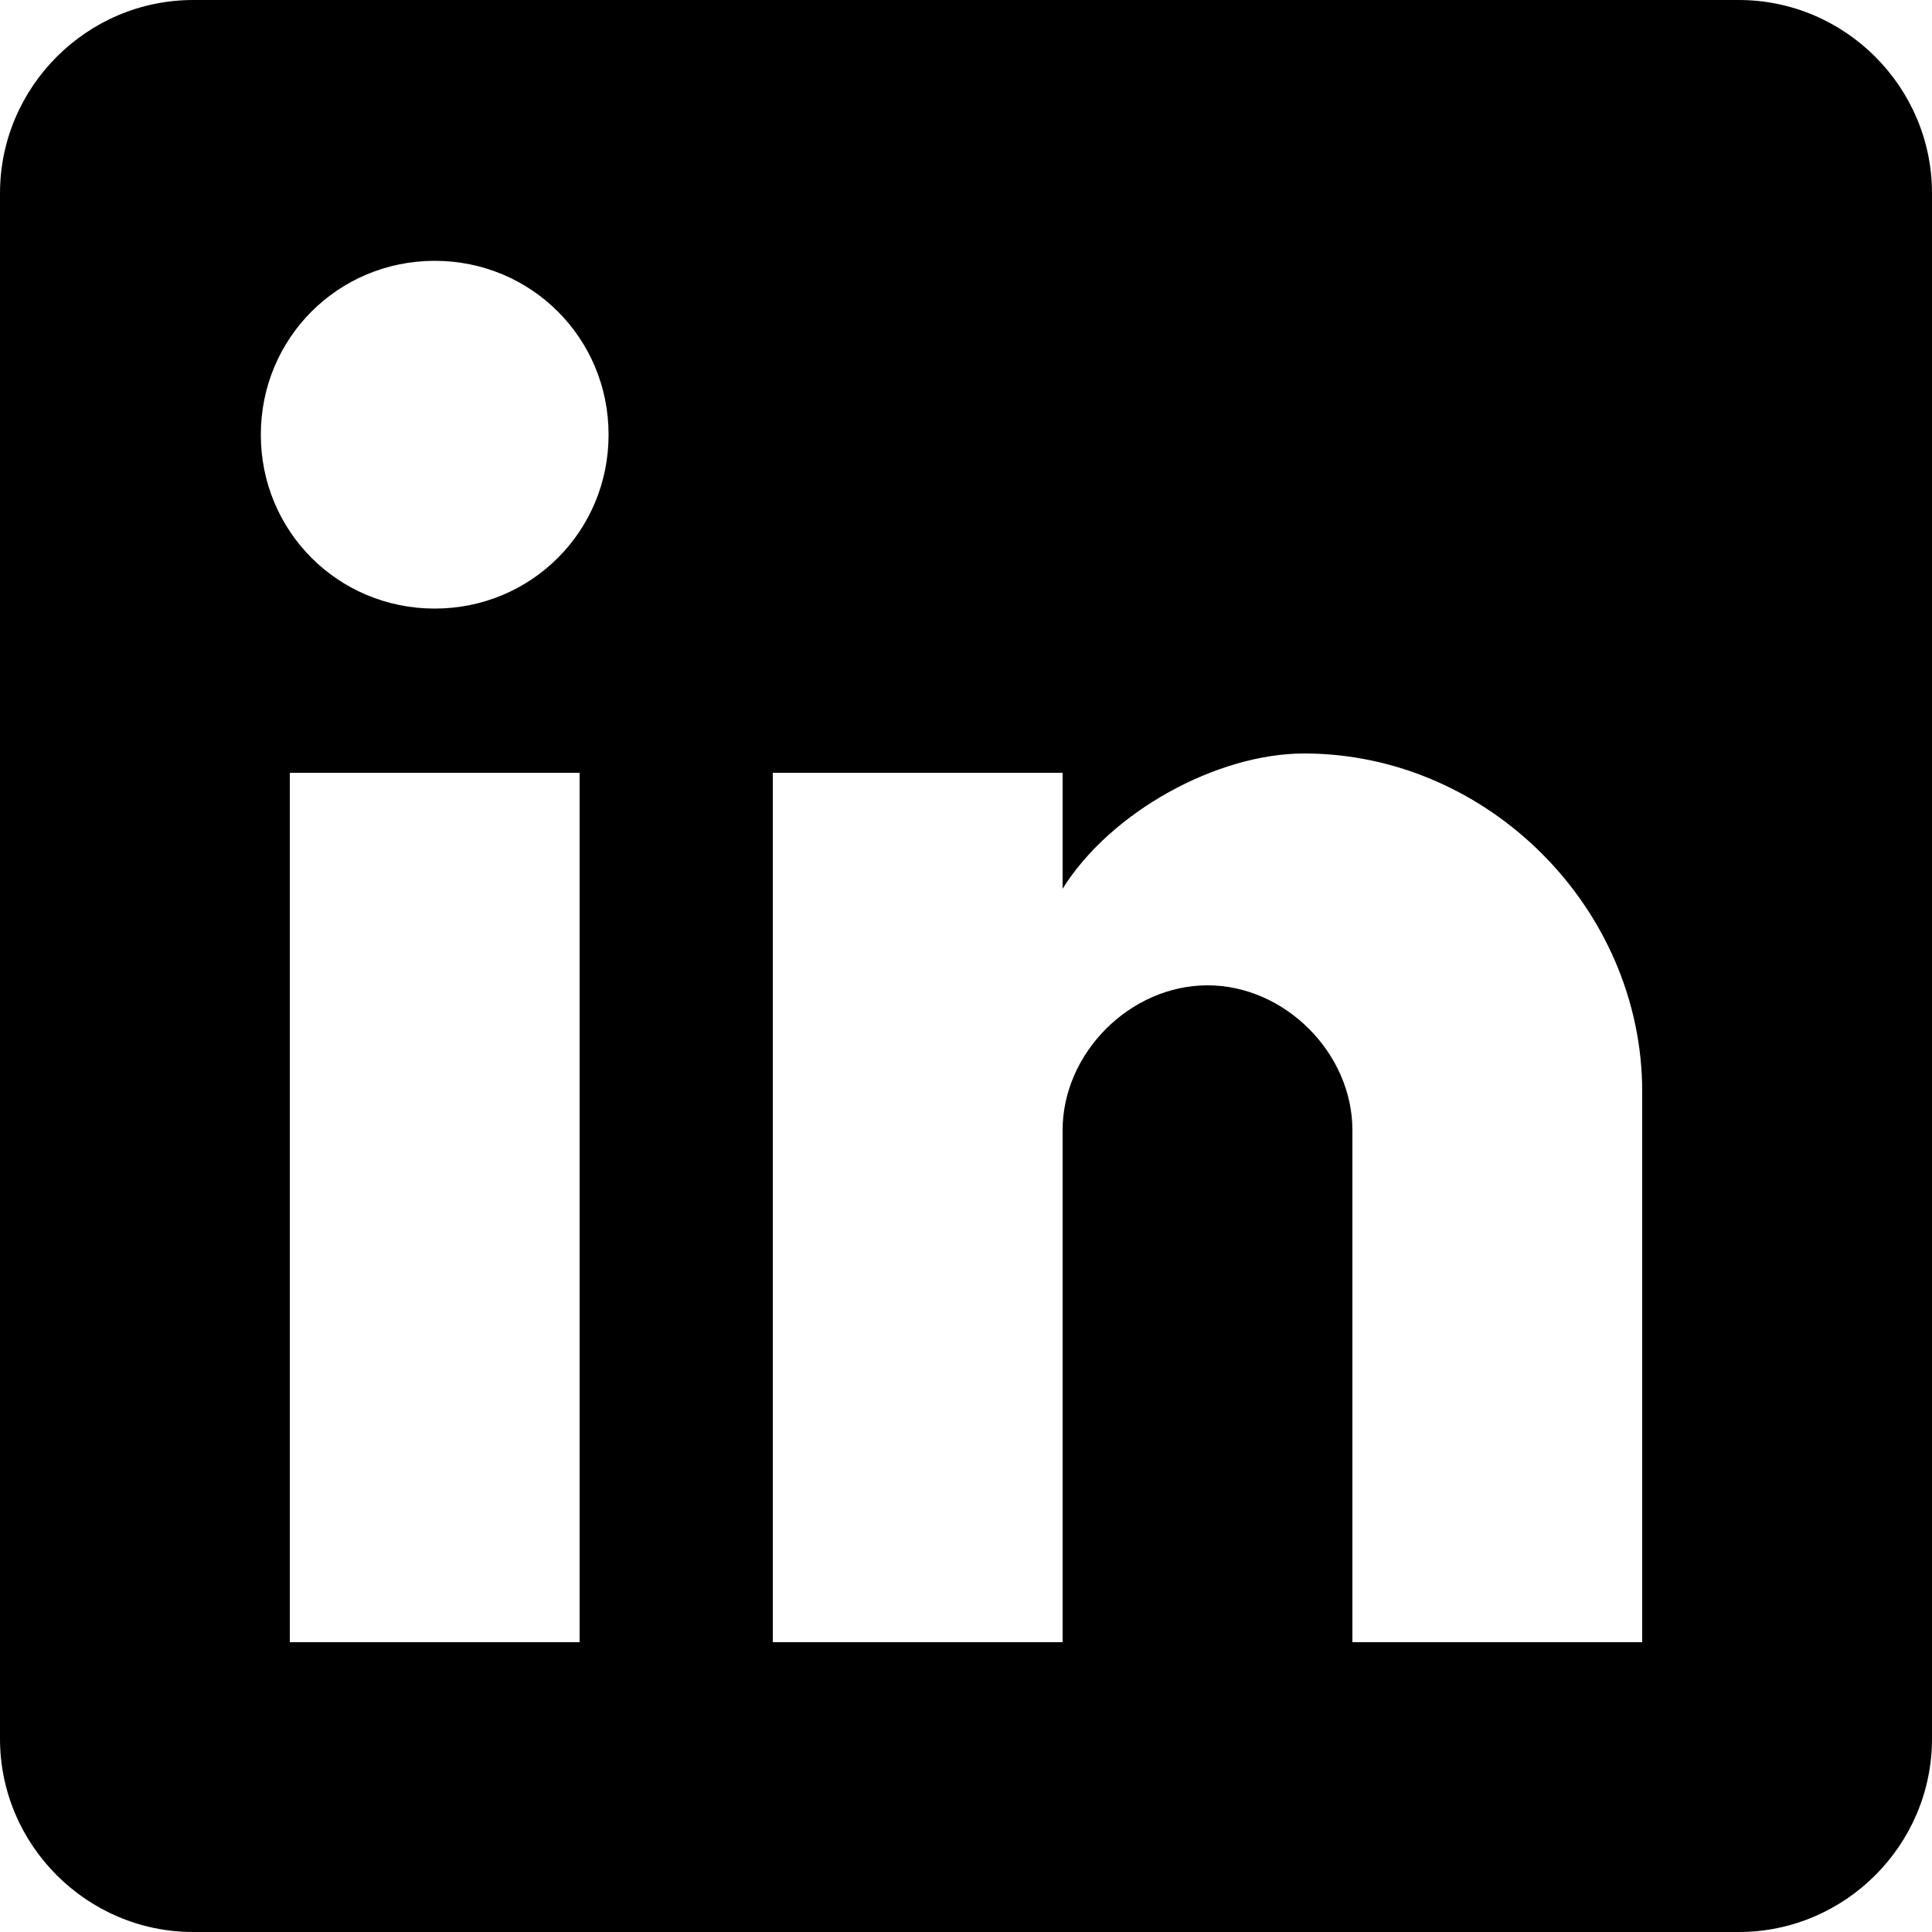
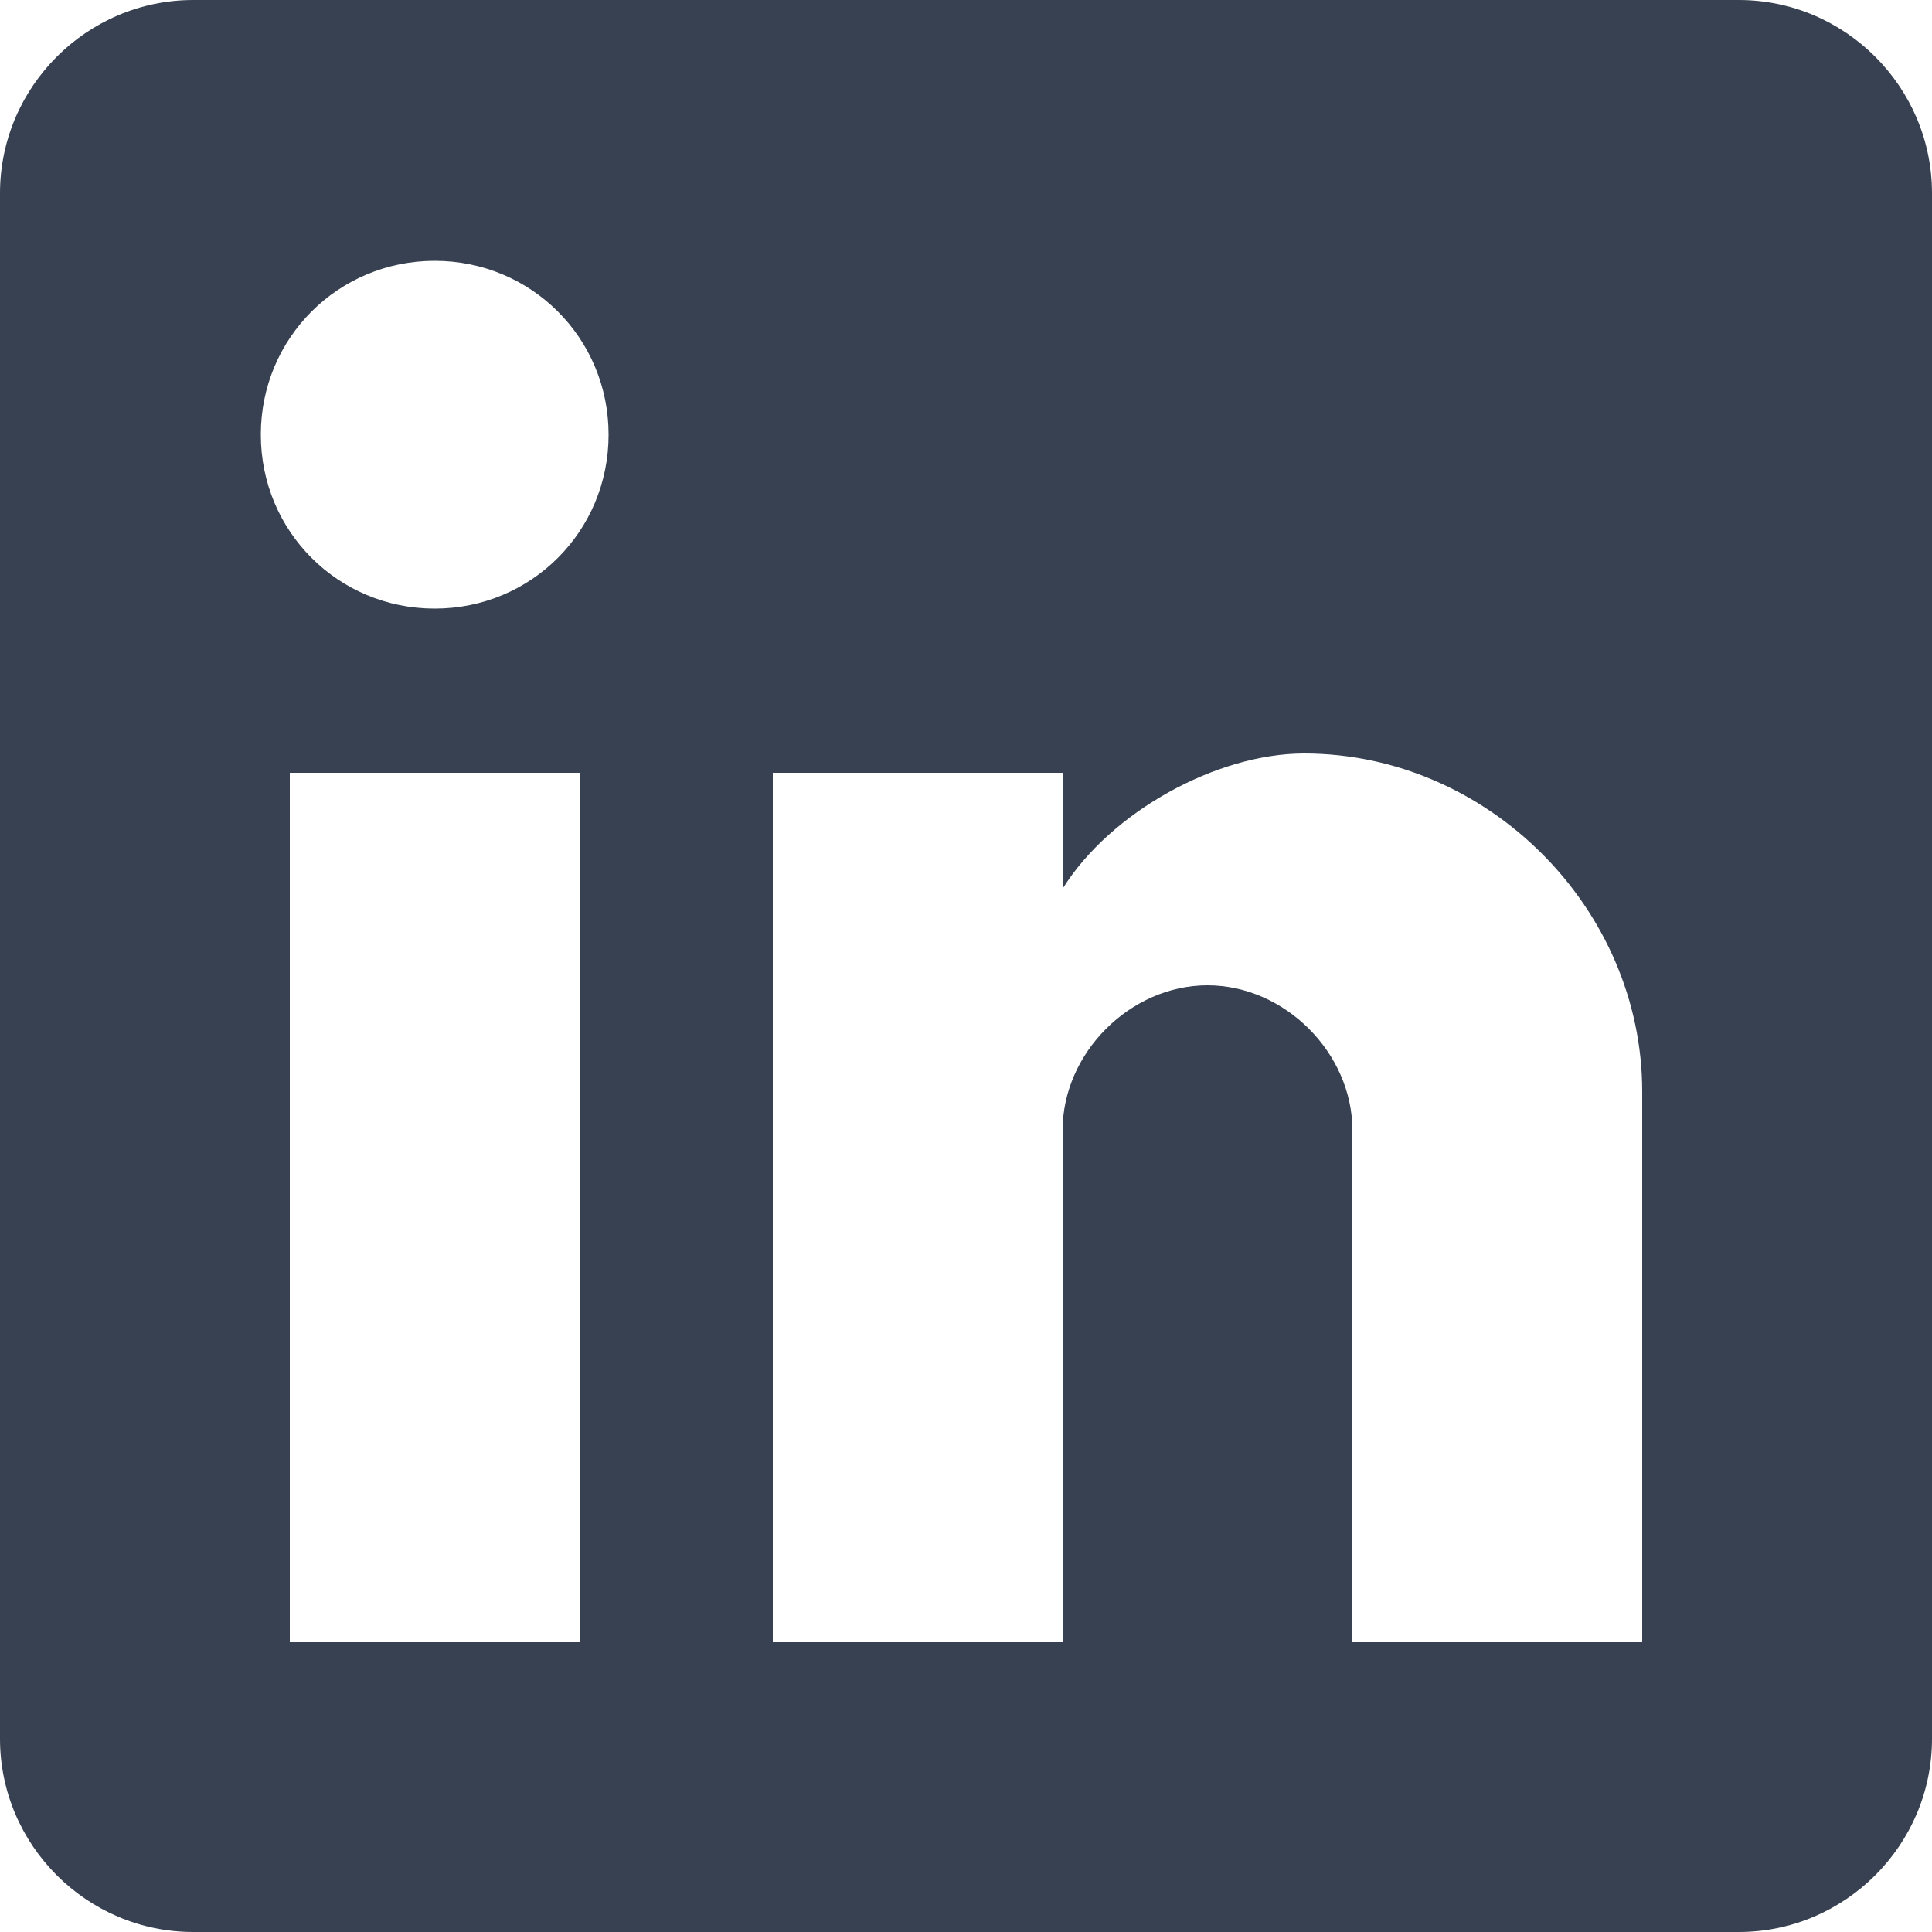
<svg xmlns="http://www.w3.org/2000/svg" width="24" height="24" viewBox="0 0 18 18" fill="none">
-   <path d="M16.2 0H1.8C0.81 0 0 0.81 0 1.8V16.2C0 17.19 0.81 18 1.8 18H16.2C17.19 18 18 17.19 18 16.2V1.8C18 0.81 17.19 0 16.2 0ZM5.4 15.3H2.7V7.2H5.4V15.3ZM4.05 5.67C3.15 5.67 2.43 4.95 2.43 4.05C2.43 3.15 3.15 2.43 4.05 2.43C4.95 2.43 5.67 3.15 5.67 4.05C5.67 4.95 4.95 5.67 4.05 5.67ZM15.3 15.3H12.6V10.53C12.6 9.81 11.97 9.18 11.25 9.18C10.53 9.18 9.9 9.81 9.9 10.53V15.3H7.2V7.2H9.9V8.28C10.35 7.56 11.34 7.02 12.15 7.02C13.86 7.02 15.3 8.46 15.3 10.17V15.3Z" fill="currentColor" />
+   <path d="M16.2 0H1.8C0.81 0 0 0.81 0 1.8V16.2C0 17.19 0.81 18 1.8 18H16.2C17.19 18 18 17.19 18 16.2V1.8C18 0.81 17.19 0 16.2 0ZM5.4 15.3H2.7V7.2H5.4V15.3ZM4.05 5.67C3.15 5.67 2.43 4.95 2.43 4.05C2.43 3.15 3.15 2.43 4.05 2.43C4.95 2.43 5.67 3.15 5.67 4.05C5.67 4.95 4.95 5.67 4.05 5.67ZM15.3 15.3H12.6V10.53C12.6 9.81 11.97 9.18 11.25 9.18C10.53 9.18 9.9 9.81 9.9 10.53V15.3H7.2V7.2H9.9V8.28C10.35 7.56 11.34 7.02 12.15 7.02C13.86 7.02 15.3 8.46 15.3 10.17V15.3Z" fill="#374151" />
</svg>
